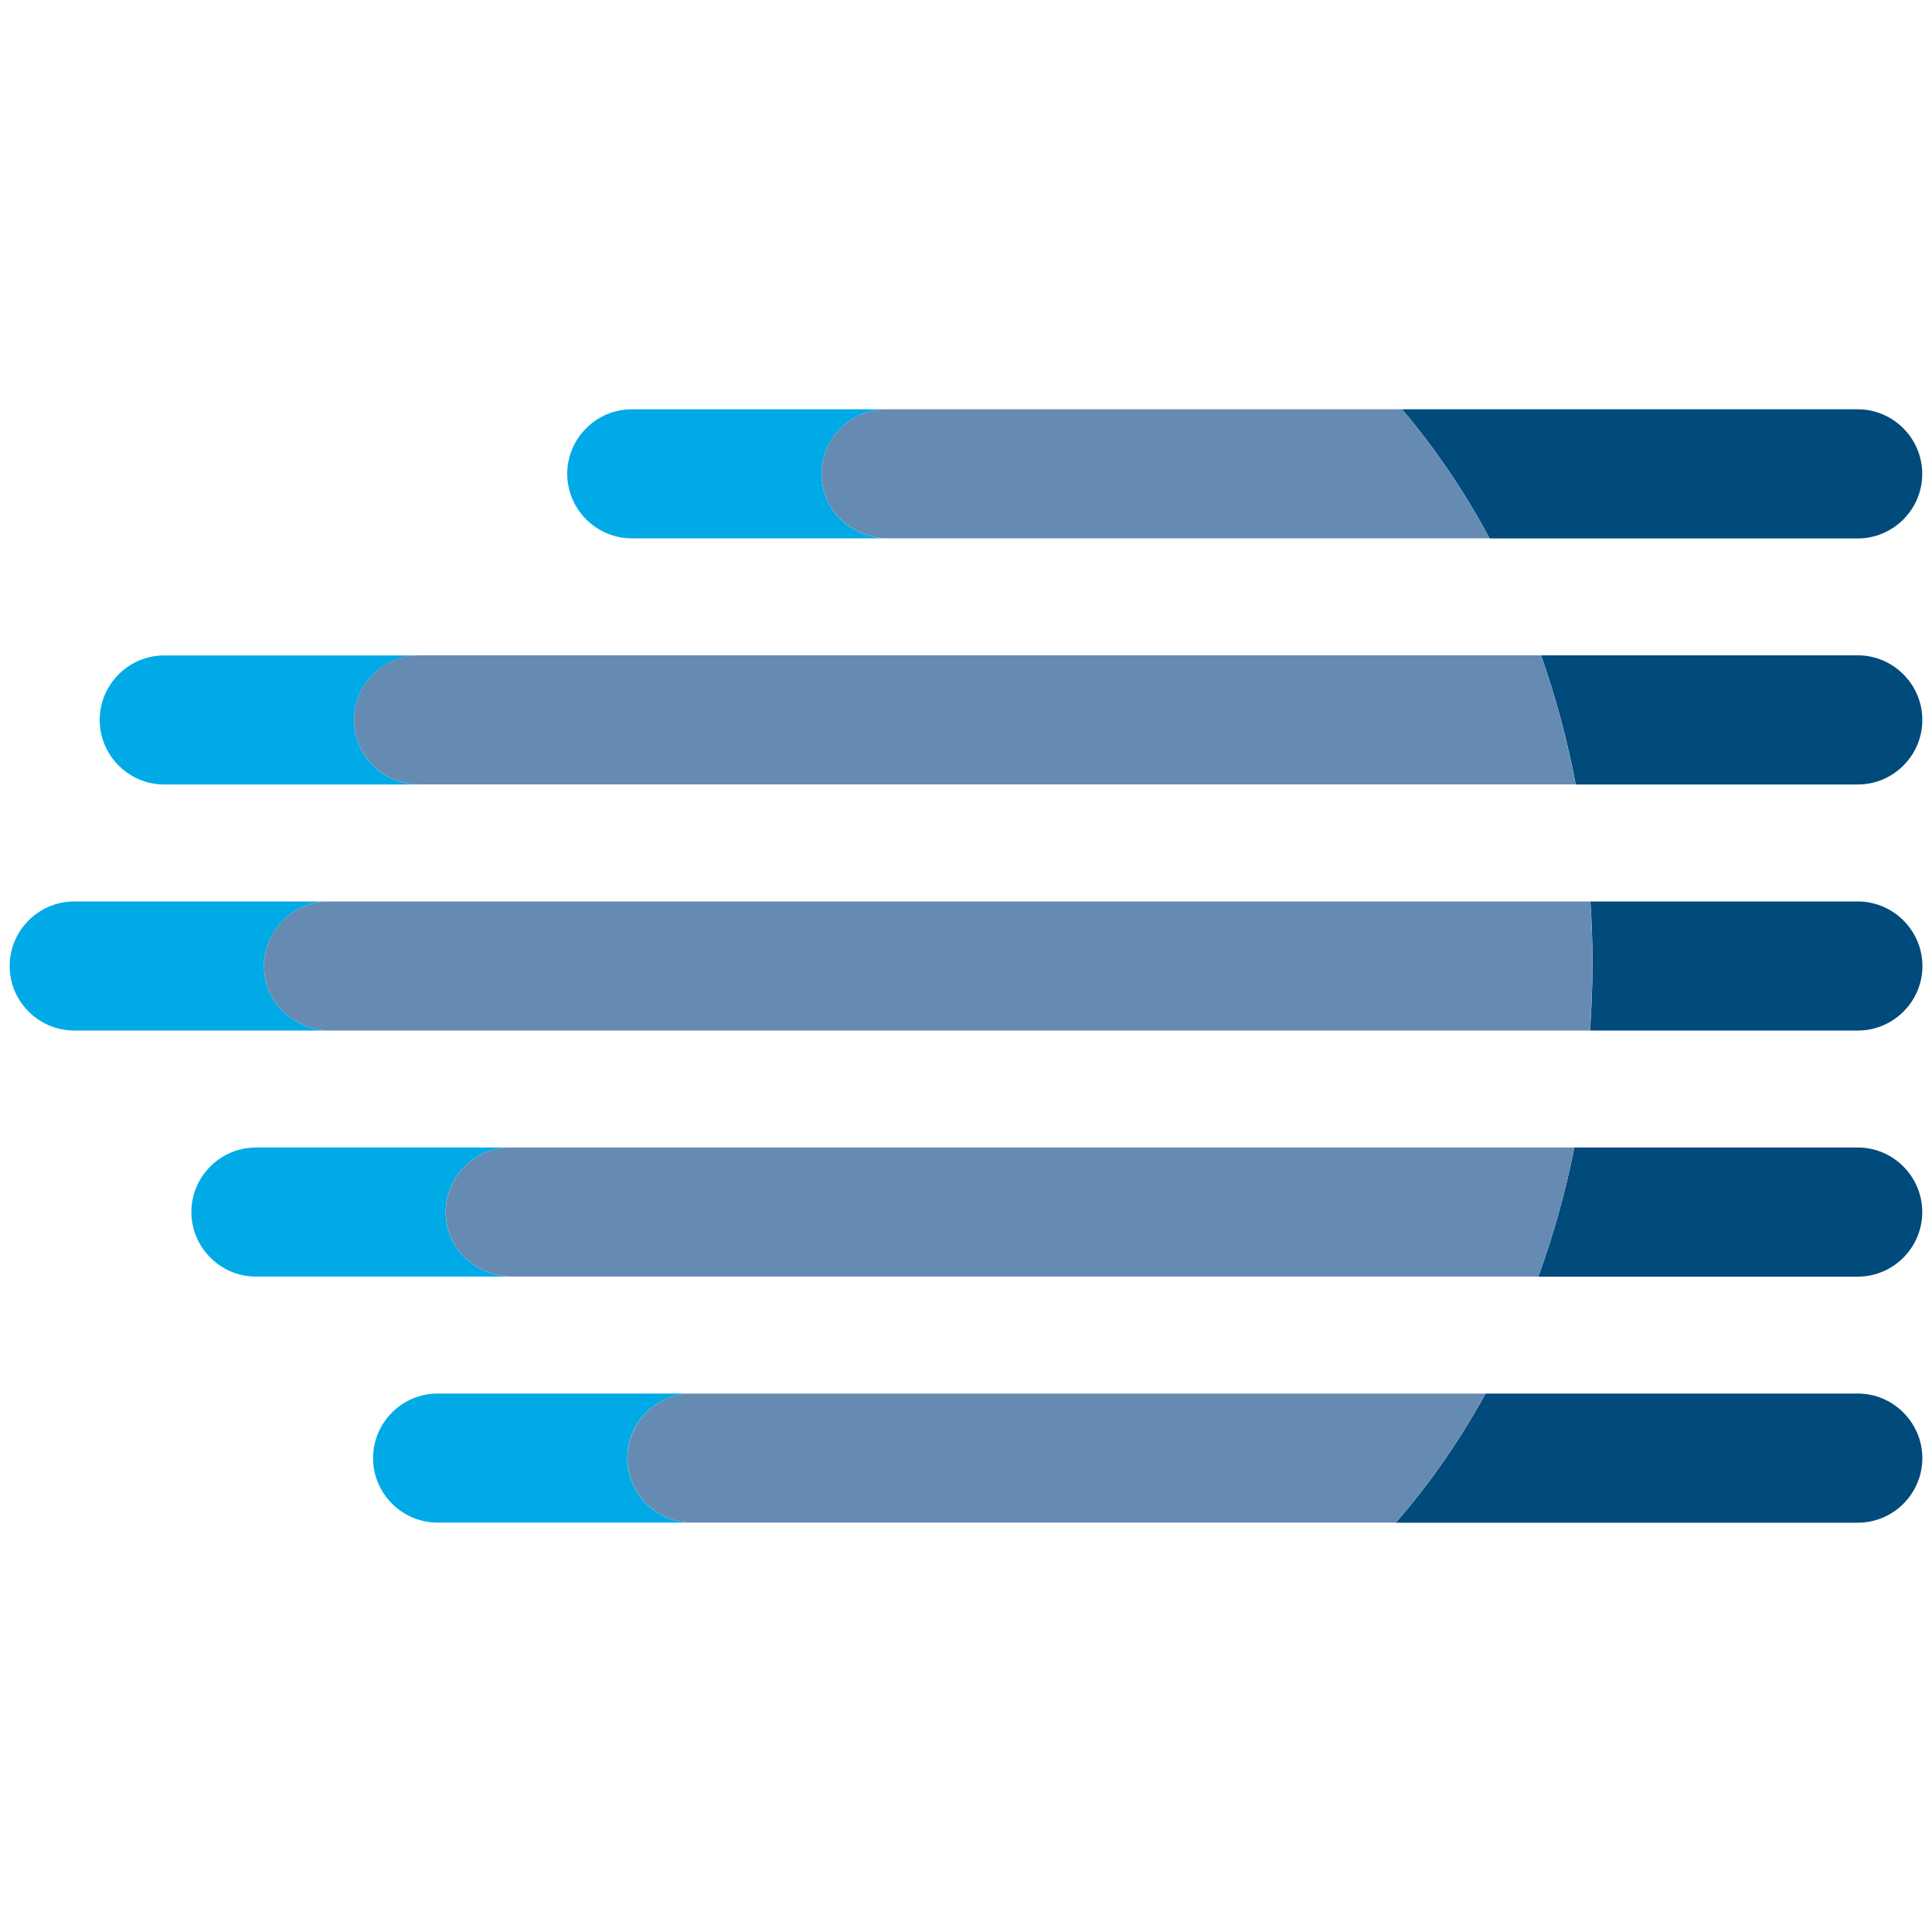
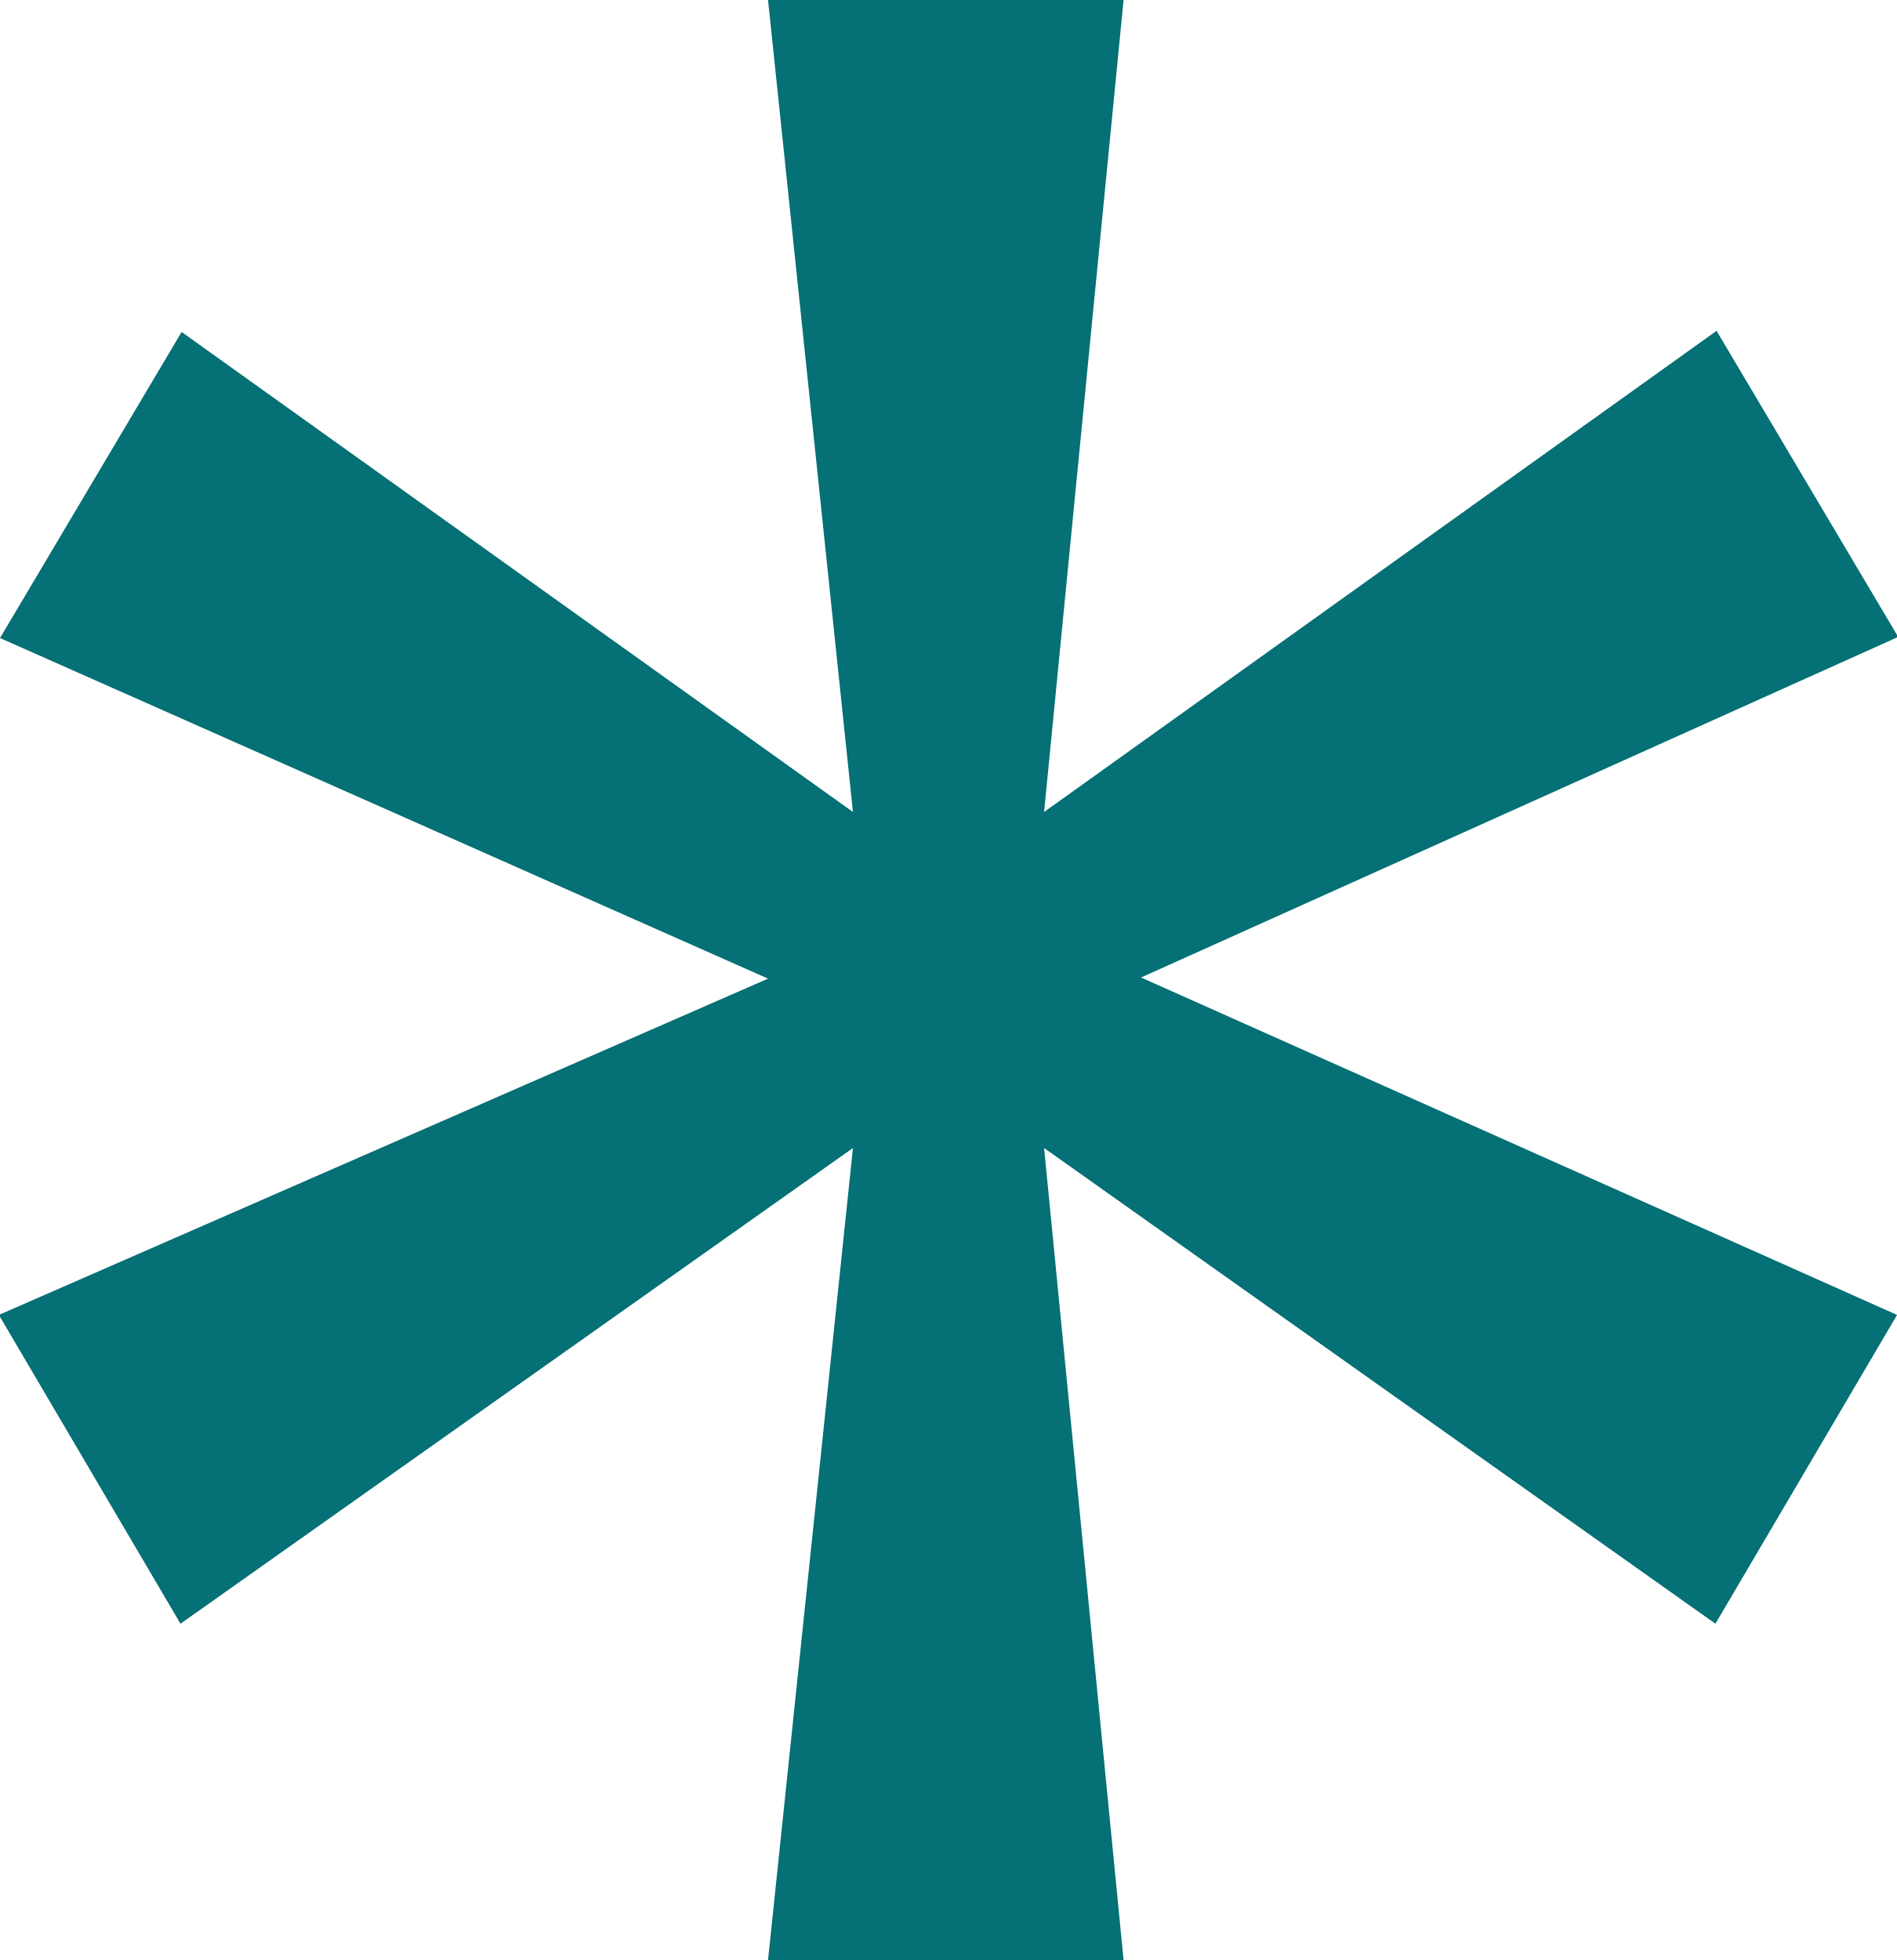
- <svg xmlns="http://www.w3.org/2000/svg" version="1.1" id="Layer_1" x="0px" y="0px" viewBox="0 0 200 200" style="enable-background:new 0 0 200 200;" xml:space="preserve">
-   <style type="text/css">
- 	.st0{fill:#004A7C;}
- 	.st1{fill:#00AAE7;}
- 	.st2{fill:#668BB3;}
- </style>
-   <g>
-     <path class="st0" d="M192.32,144.26h-38.53c-2.69,4.89-5.81,9.38-9.3,13.37h47.83c3.68,0,6.68-3.01,6.68-6.68v0   C199,147.27,195.99,144.26,192.32,144.26z" />
-     <path class="st0" d="M192.32,118.79h-29.34c-0.92,4.64-2.18,9.1-3.73,13.37h33.06c3.68,0,6.68-3.01,6.68-6.68   C199,121.8,195.99,118.79,192.32,118.79z" />
-     <path class="st0" d="M192.32,93.32h-27.68c0.13,2.08,0.22,4.18,0.22,6.3c0,2.38-0.1,4.74-0.26,7.06h27.73   c3.68,0,6.68-3.01,6.68-6.68C199,96.32,195.99,93.32,192.32,93.32z" />
-     <path class="st0" d="M192.32,67.84h-32.79c1.5,4.27,2.71,8.73,3.59,13.37h29.2c3.68,0,6.68-3.01,6.68-6.68v0   C199,70.85,195.99,67.84,192.32,67.84z" />
-     <path class="st0" d="M192.32,42.37h-47.18c3.4,4,6.45,8.48,9.07,13.37h38.1c3.68,0,6.68-3.01,6.68-6.68S195.99,42.37,192.32,42.37z   " />
-     <path class="st1" d="M64.94,150.94L64.94,150.94c0-3.68,3.01-6.68,6.68-6.68H45.3c-3.68,0-6.68,3.01-6.68,6.68v0   c0,3.68,3.01,6.68,6.68,6.68h26.33C67.95,157.63,64.94,154.62,64.94,150.94z" />
-     <path class="st2" d="M153.79,144.26H71.63c-3.68,0-6.68,3.01-6.68,6.68v0c0,3.68,3.01,6.68,6.68,6.68h72.86   C147.98,153.64,151.09,149.15,153.79,144.26z" />
-     <path class="st1" d="M46.28,126.89c-0.9-4.29,2.4-8.1,6.53-8.1H26.49c-3.68,0-6.68,3.01-6.68,6.68s3.01,6.68,6.68,6.68h26.55   C49.85,132.16,46.94,130.01,46.28,126.89z" />
-     <path class="st2" d="M162.98,118.79H52.82c-4.14,0-7.43,3.81-6.53,8.1c0.65,3.12,3.56,5.26,6.75,5.26h106.21   C160.8,127.89,162.05,123.43,162.98,118.79z" />
-     <path class="st1" d="M27.48,101.42c-0.9-4.29,2.4-8.1,6.53-8.1H7.68C4.01,93.32,1,96.32,1,100c0,3.68,3.01,6.68,6.68,6.68h26.55   C31.04,106.68,28.13,104.54,27.48,101.42z" />
-     <path class="st2" d="M27.48,101.42c0.65,3.12,3.56,5.26,6.75,5.26h130.36c0.16-2.33,0.26-4.68,0.26-7.06c0-2.12-0.09-4.22-0.22-6.3   H34.01C29.87,93.32,26.58,97.13,27.48,101.42z" />
-     <path class="st1" d="M36.65,74.53c0-3.68,3.01-6.68,6.68-6.68H17c-3.68,0-6.68,3.01-6.68,6.68v0c0,3.68,3.01,6.68,6.68,6.68h26.33   C39.66,81.21,36.65,78.2,36.65,74.53z" />
-     <path class="st2" d="M159.52,67.84H43.33c-3.68,0-6.68,3.01-6.68,6.68c0,3.68,3.01,6.68,6.68,6.68h119.78   C162.23,76.58,161.02,72.11,159.52,67.84z" />
-     <path class="st1" d="M85.2,50.47c-0.9-4.29,2.4-8.1,6.53-8.1H65.4c-3.68,0-6.68,3.01-6.68,6.68s3.01,6.68,6.68,6.68h26.55   C88.76,55.74,85.85,53.6,85.2,50.47z" />
-     <path class="st2" d="M145.14,42.37H91.73c-4.14,0-7.43,3.81-6.53,8.1c0.65,3.12,3.56,5.26,6.75,5.26h62.26   C151.59,50.86,148.54,46.38,145.14,42.37z" />
-   </g>
+ <svg xmlns="http://www.w3.org/2000/svg" id="Layer_1" data-name="Layer 1" viewBox="0 0 83.55 86.32">
+   <defs>
+     <style>
+       .cls-1 {
+         fill: #057075;
+       }
+     </style>
+   </defs>
+   <path class="cls-1" d="M42.05,6.84H57.71L54.21,42.6,83.83,21.41l8,13.48-33.35,15L91.78,64.75l-8,13.6L54.21,57.4l3.5,35.76H42.05L45.79,57.4,16.17,78.35l-8-13.6L42.05,49.94l-33.83-15,8-13.48L45.79,42.6Z" transform="translate(-8.22 -6.84)" />
</svg>
